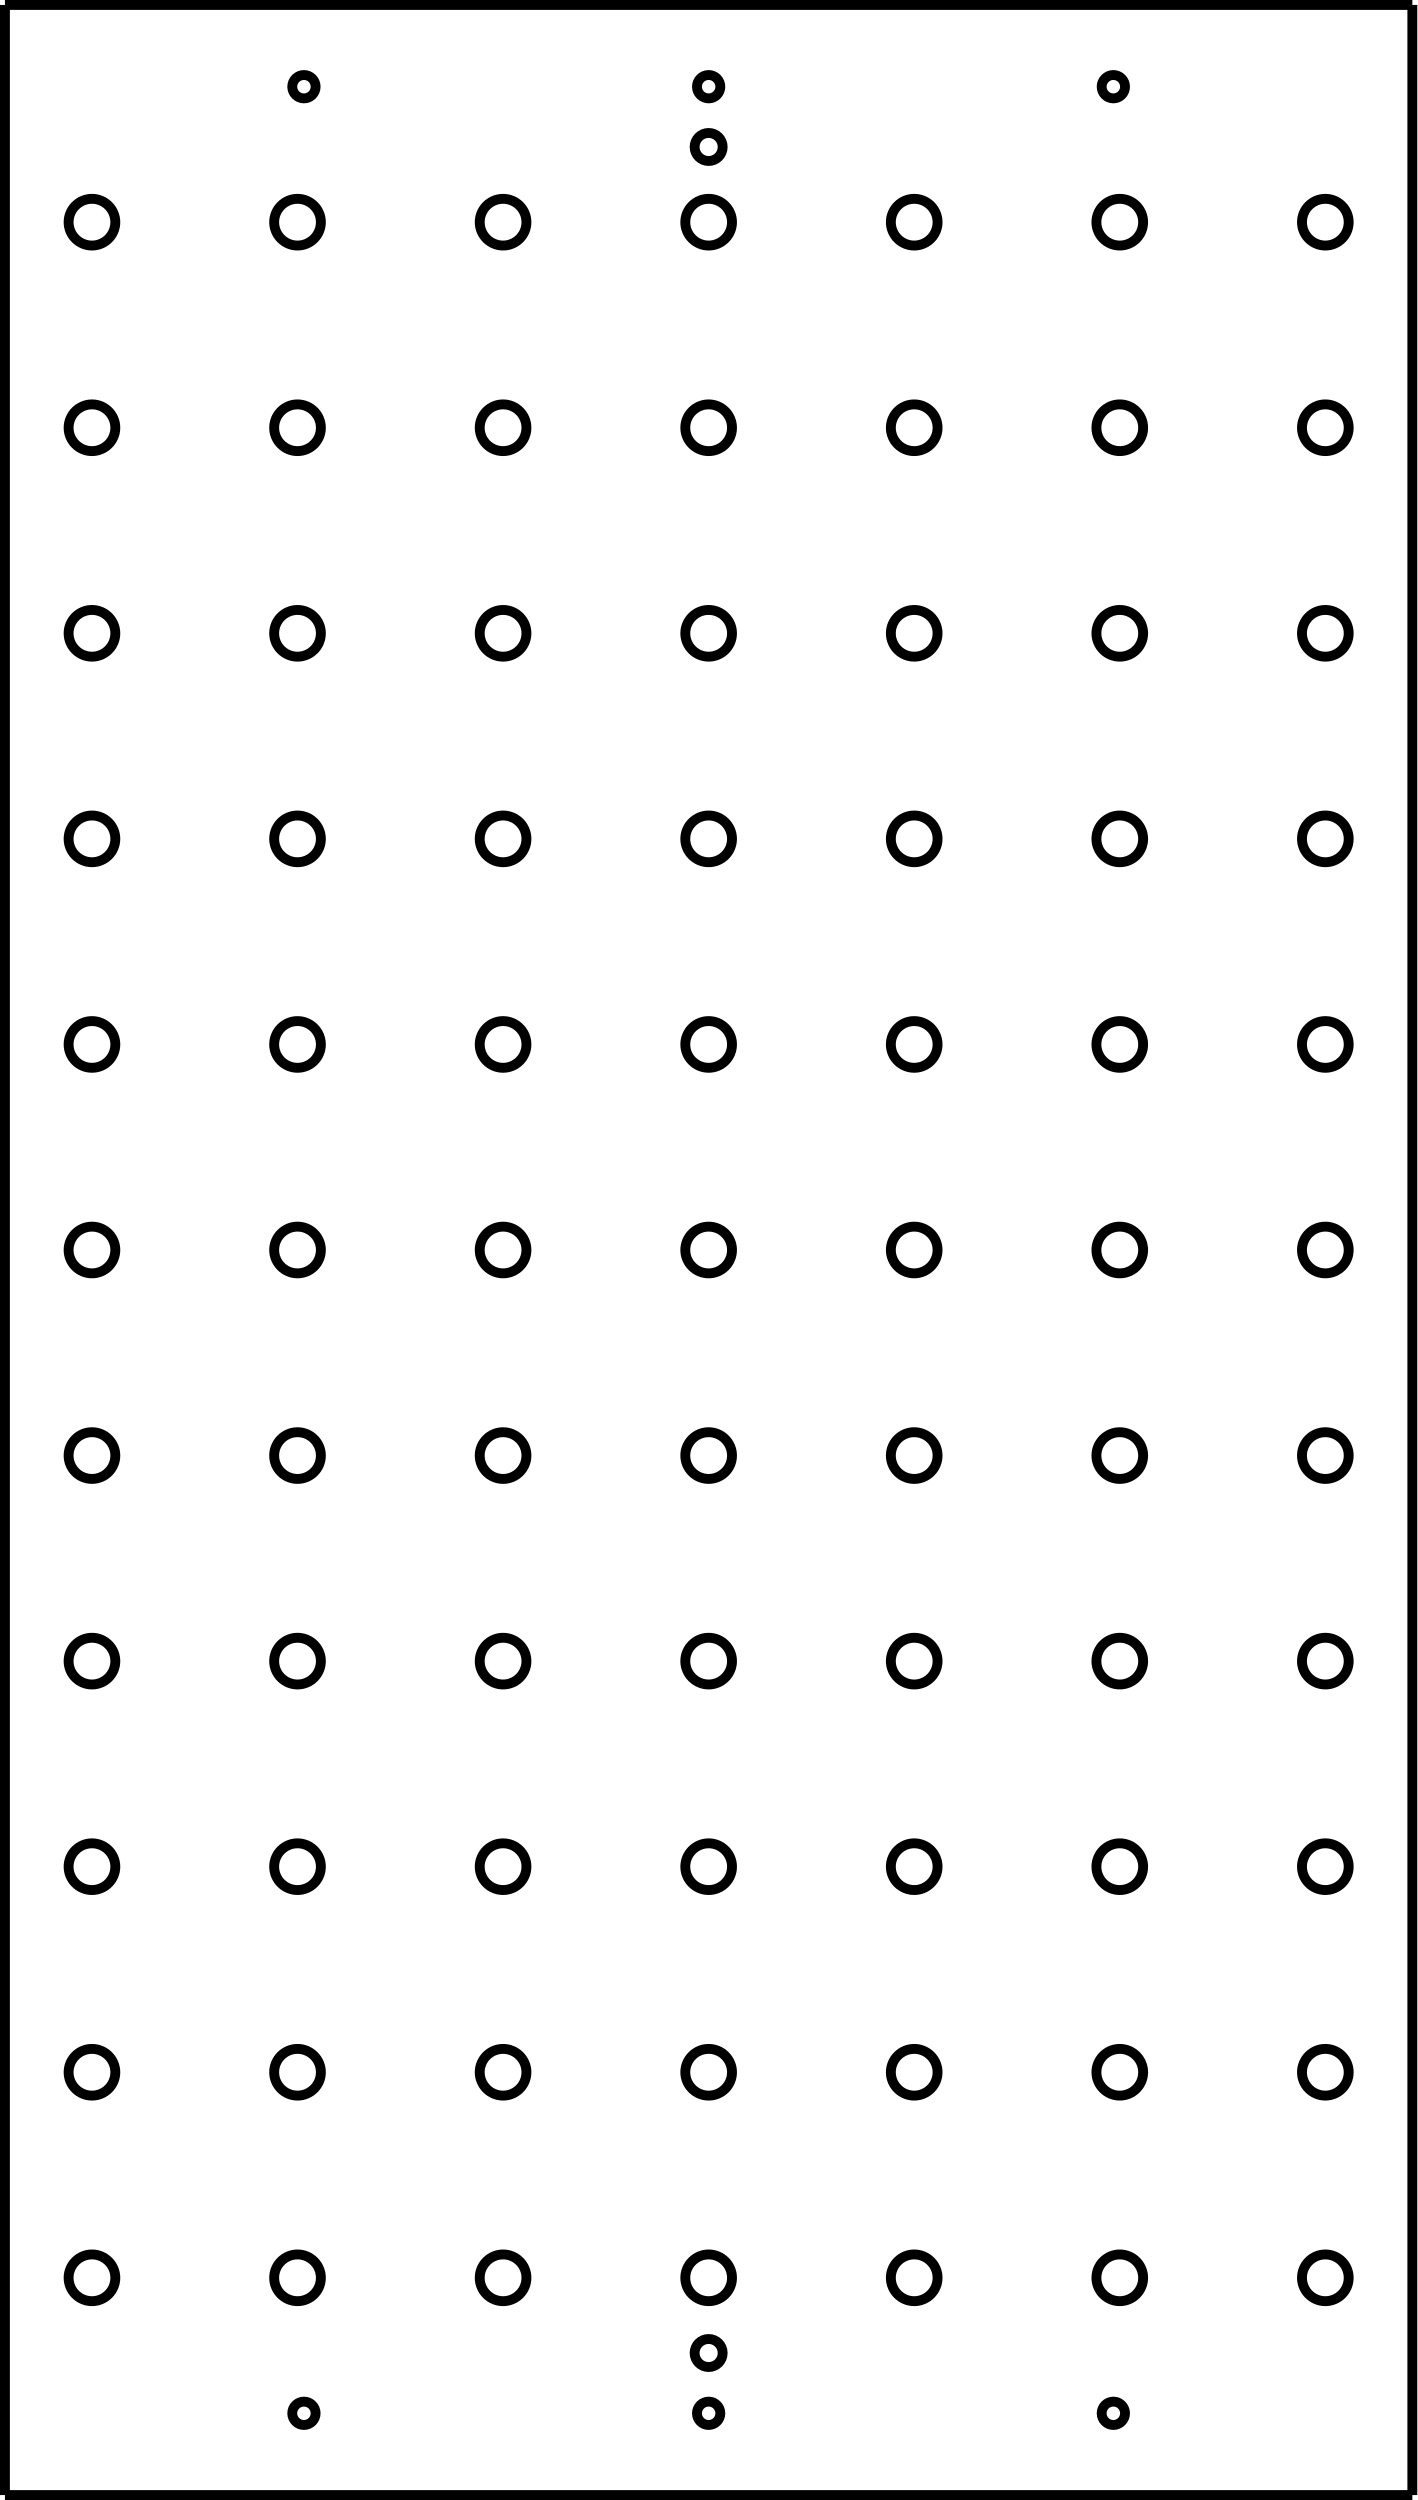
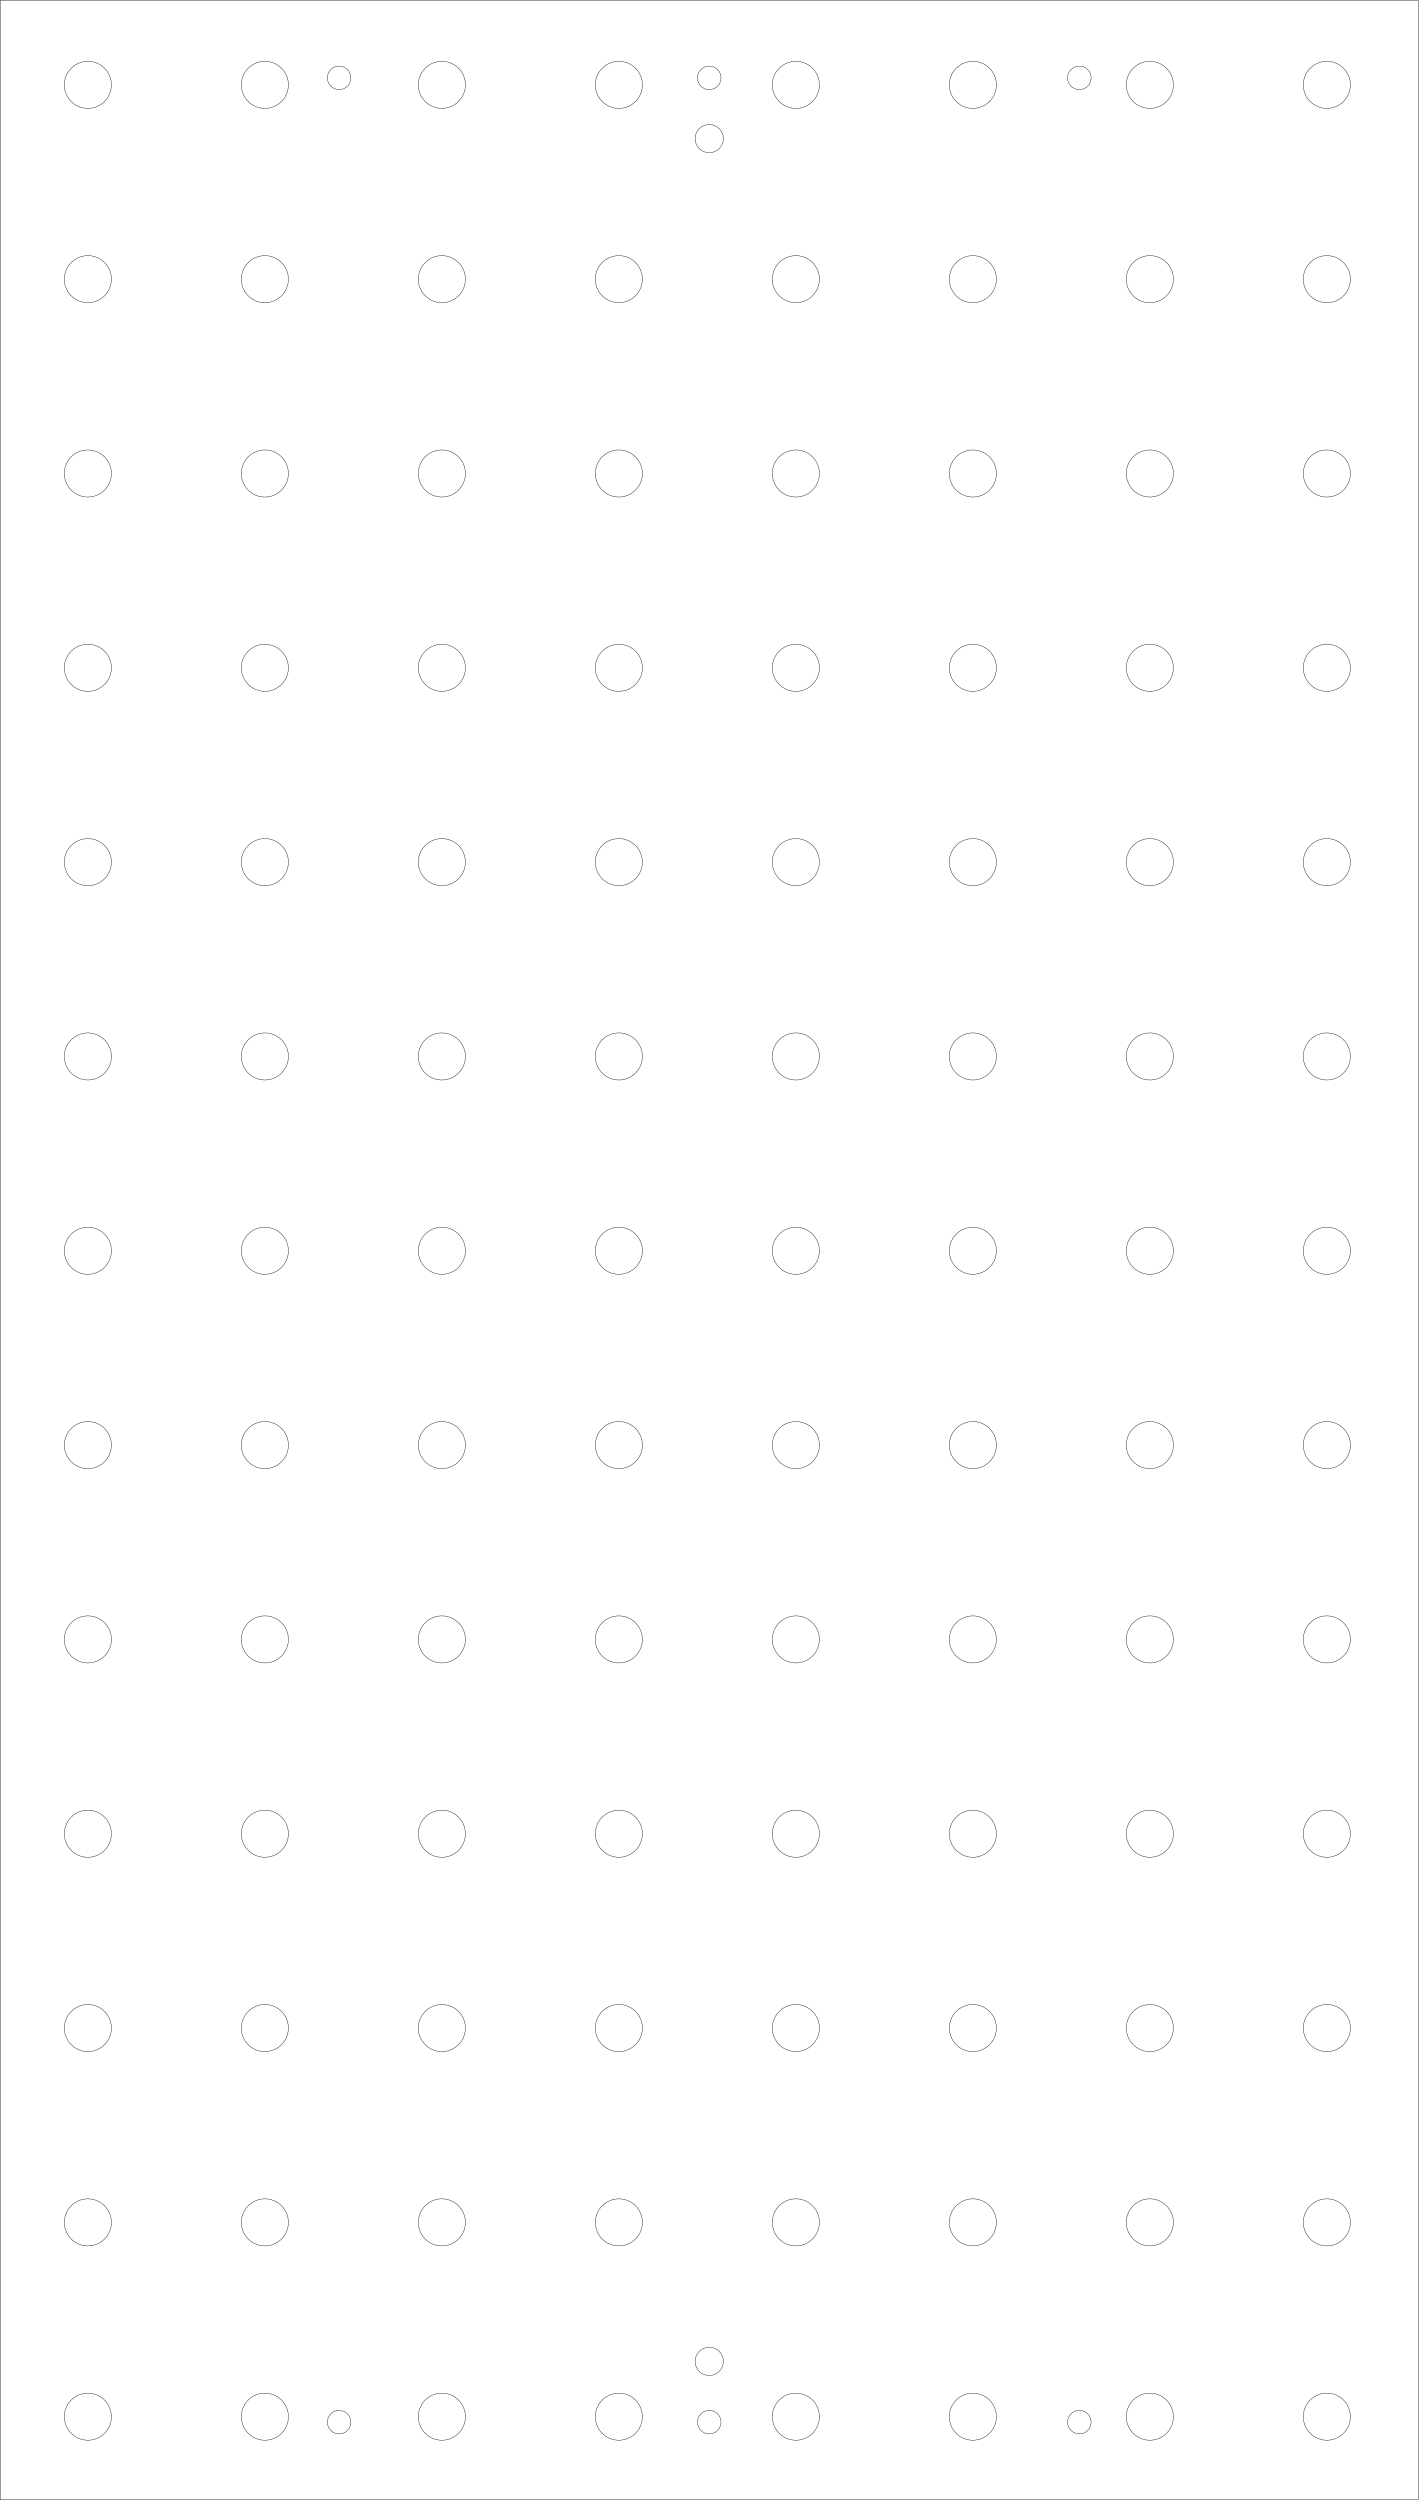
- <svg xmlns="http://www.w3.org/2000/svg" width="143.323" height="252.811" version="1.1" id="svg1203">
-   <defs id="defs951">
+ <svg xmlns="http://www.w3.org/2000/svg" width="95.673cm" height="168.619cm" version="1.1" id="svg1674">
+   <defs id="defs1368">
    <marker id="DistanceX" orient="auto" refX="0" refY="0" style="overflow:visible">
-       <path d="M 3,-3 -3,3 M 0,-5 V 5" style="stroke:#000000;stroke-width:0.5" id="path938" />
+       <path d="M 3,-3 -3,3 M 0,-5 V 5" style="stroke:#000000;stroke-width:0.5" id="path1356" />
    </marker>
    <pattern height="8" id="Hatch" patternUnits="userSpaceOnUse" width="8" x="0" y="0">
-       <path d="M8 4 l-4,4" linecap="square" stroke="#000000" stroke-width="0.25" id="path941" />
-       <path d="M6 2 l-4,4" linecap="square" stroke="#000000" stroke-width="0.25" id="path943" />
-       <path d="M4 0 l-4,4" linecap="square" stroke="#000000" stroke-width="0.25" id="path945" />
+       <path d="M8 4 l-4,4" linecap="square" stroke="#000000" stroke-width="0.25" id="path1359" />
+       <path d="M6 2 l-4,4" linecap="square" stroke="#000000" stroke-width="0.25" id="path1361" />
+       <path d="M4 0 l-4,4" linecap="square" stroke="#000000" stroke-width="0.25" id="path1363" />
    </pattern>
-     <symbol id="*Model_Space" />
-     <symbol id="*Paper_Space" />
-     <symbol id="*Paper_Space0" />
+     <symbol id="*MODEL_SPACE" />
+     <symbol id="*PAPER_SPACE" />
  </defs>
-   <g id="g953" transform="translate(142.8228,-870.2087)" />
-   <g id="g955" transform="translate(142.8228,-870.2087)" />
-   <g id="g957" transform="translate(142.8228,-870.2087)" />
-   <g id="g959" transform="translate(142.8228,-870.2087)" />
-   <g id="g961" transform="translate(142.8228,-870.2087)" />
-   <g id="g963" transform="translate(142.8228,-870.2087)" />
-   <g id="g965" transform="translate(142.8228,-870.2087)" />
-   <g id="g967" transform="translate(142.8228,-870.2087)" />
-   <g id="g969" transform="translate(142.8228,-870.2087)" />
-   <g id="g971" transform="translate(142.8228,-870.2087)" />
-   <g id="g973" transform="translate(142.8228,-870.2087)" />
-   <g id="g975" transform="translate(142.8228,-870.2087)" />
-   <g id="g977" transform="translate(142.8228,-870.2087)" />
-   <g id="g979" transform="translate(142.8228,-870.2087)" />
-   <g id="g981" transform="translate(142.8228,-870.2087)" />
-   <g id="g983" transform="translate(142.8228,-870.2087)" />
-   <g id="g985" transform="translate(142.8228,-870.2087)" />
-   <g id="g987" transform="translate(142.8228,-870.2087)" />
-   <g id="g989" transform="translate(142.8228,-870.2087)" />
-   <g id="g991" transform="translate(142.8228,-870.2087)" />
-   <g id="g993" transform="translate(142.8228,-870.2087)" />
-   <g id="g995" transform="translate(142.8228,-870.2087)" />
-   <g id="g997" transform="translate(142.8228,-870.2087)" />
-   <g id="g999" transform="translate(142.8228,-870.2087)" />
-   <g id="g1001" transform="translate(142.8228,-870.2087)" />
-   <g id="g1003" transform="translate(142.8228,-870.2087)" />
-   <g id="g1005" transform="translate(142.8228,-870.2087)" />
-   <g id="g1185" transform="translate(142.8228,-870.2087)">
-     <path d="m -110.374,892.677 a 2.362,2.362 0 1 0 -4.724,0 2.362,2.362 0 1 0 4.724,0 z" style="fill:none;stroke:#000000" id="path1007" />
-     <path d="m -89.587,1100.551 a 2.362,2.362 0 1 0 -4.724,0 2.362,2.362 0 1 0 4.724,0 z" style="fill:none;stroke:#000000" id="path1009" />
-     <path d="m -89.587,1079.764 a 2.362,2.362 0 1 0 -4.724,0 2.362,2.362 0 1 0 4.724,0 z" style="fill:none;stroke:#000000" id="path1011" />
-     <path d="m -89.587,1058.976 a 2.362,2.362 0 1 0 -4.724,0 2.362,2.362 0 1 0 4.724,0 z" style="fill:none;stroke:#000000" id="path1013" />
-     <path d="m -110.374,913.465 a 2.362,2.362 0 1 0 -4.724,0 2.362,2.362 0 1 0 4.724,0 z" style="fill:none;stroke:#000000" id="path1015" />
-     <path d="m -110.374,934.252 a 2.362,2.362 0 1 0 -4.724,0 2.362,2.362 0 1 0 4.724,0 z" style="fill:none;stroke:#000000" id="path1017" />
-     <path d="m -110.374,955.039 a 2.362,2.362 0 1 0 -4.724,0 2.362,2.362 0 1 0 4.724,0 z" style="fill:none;stroke:#000000" id="path1019" />
-     <path d="m -110.374,975.827 a 2.362,2.362 0 1 0 -4.724,0 2.362,2.362 0 1 0 4.724,0 z" style="fill:none;stroke:#000000" id="path1021" />
-     <path d="m -89.587,1038.189 a 2.362,2.362 0 1 0 -4.724,0 2.362,2.362 0 1 0 4.724,0 z" style="fill:none;stroke:#000000" id="path1023" />
-     <path d="m -89.587,1017.402 a 2.362,2.362 0 1 0 -4.724,0 2.362,2.362 0 1 0 4.724,0 z" style="fill:none;stroke:#000000" id="path1025" />
-     <path d="m -89.587,996.614 a 2.362,2.362 0 1 0 -4.724,0 2.362,2.362 0 1 0 4.724,0 z" style="fill:none;stroke:#000000" id="path1027" />
-     <path d="m -89.587,975.827 a 2.362,2.362 0 1 0 -4.724,0 2.362,2.362 0 1 0 4.724,0 z" style="fill:none;stroke:#000000" id="path1029" />
-     <path d="m -89.587,955.039 a 2.362,2.362 0 1 0 -4.724,0 2.362,2.362 0 1 0 4.724,0 z" style="fill:none;stroke:#000000" id="path1031" />
-     <path d="m -89.587,934.252 a 2.362,2.362 0 1 0 -4.724,0 2.362,2.362 0 1 0 4.724,0 z" style="fill:none;stroke:#000000" id="path1033" />
-     <path d="m -89.587,913.465 a 2.362,2.362 0 1 0 -4.724,0 2.362,2.362 0 1 0 4.724,0 z" style="fill:none;stroke:#000000" id="path1035" />
-     <path d="m -89.587,892.677 a 2.362,2.362 0 1 0 -4.724,0 2.362,2.362 0 1 0 4.724,0 z" style="fill:none;stroke:#000000" id="path1037" />
-     <path d="m -131.161,1079.764 a 2.362,2.362 0 1 0 -4.724,0 2.362,2.362 0 1 0 4.724,0 z" style="fill:none;stroke:#000000" id="path1039" />
-     <path d="m -131.161,1058.976 a 2.362,2.362 0 1 0 -4.724,0 2.362,2.362 0 1 0 4.724,0 z" style="fill:none;stroke:#000000" id="path1041" />
-     <path d="m -131.161,1038.189 a 2.362,2.362 0 1 0 -4.724,0 2.362,2.362 0 1 0 4.724,0 z" style="fill:none;stroke:#000000" id="path1043" />
-     <path d="m -131.161,1017.402 a 2.362,2.362 0 1 0 -4.724,0 2.362,2.362 0 1 0 4.724,0 z" style="fill:none;stroke:#000000" id="path1045" />
-     <path d="m -131.161,996.614 a 2.362,2.362 0 1 0 -4.724,0 2.362,2.362 0 1 0 4.724,0 z" style="fill:none;stroke:#000000" id="path1047" />
-     <path d="m -131.161,975.827 a 2.362,2.362 0 1 0 -4.724,0 2.362,2.362 0 1 0 4.724,0 z" style="fill:none;stroke:#000000" id="path1049" />
-     <path d="m -131.161,955.039 a 2.362,2.362 0 1 0 -4.724,0 2.362,2.362 0 1 0 4.724,0 z" style="fill:none;stroke:#000000" id="path1051" />
-     <path d="m -131.161,934.252 a 2.362,2.362 0 1 0 -4.724,0 2.362,2.362 0 1 0 4.724,0 z" style="fill:none;stroke:#000000" id="path1053" />
-     <path d="m -110.374,996.614 a 2.362,2.362 0 1 0 -4.724,0 2.362,2.362 0 1 0 4.724,0 z" style="fill:none;stroke:#000000" id="path1055" />
-     <path d="m -110.374,1017.402 a 2.362,2.362 0 1 0 -4.724,0 2.362,2.362 0 1 0 4.724,0 z" style="fill:none;stroke:#000000" id="path1057" />
-     <path d="m -110.374,1038.189 a 2.362,2.362 0 1 0 -4.724,0 2.362,2.362 0 1 0 4.724,0 z" style="fill:none;stroke:#000000" id="path1059" />
-     <path d="m -110.374,1058.976 a 2.362,2.362 0 1 0 -4.724,0 2.362,2.362 0 1 0 4.724,0 z" style="fill:none;stroke:#000000" id="path1061" />
-     <path d="m -110.374,1079.764 a 2.362,2.362 0 1 0 -4.724,0 2.362,2.362 0 1 0 4.724,0 z" style="fill:none;stroke:#000000" id="path1063" />
-     <path d="m -110.374,1100.551 a 2.362,2.362 0 1 0 -4.724,0 2.362,2.362 0 1 0 4.724,0 z" style="fill:none;stroke:#000000" id="path1065" />
-     <path d="m -131.161,892.677 a 2.362,2.362 0 1 0 -4.724,0 2.362,2.362 0 1 0 4.724,0 z" style="fill:none;stroke:#000000" id="path1067" />
-     <path d="m -131.161,913.465 a 2.362,2.362 0 1 0 -4.724,0 2.362,2.362 0 1 0 4.724,0 z" style="fill:none;stroke:#000000" id="path1069" />
-     <path d="m -27.224,1079.764 a 2.362,2.362 0 1 0 -4.724,0 2.362,2.362 0 1 0 4.724,0 z" style="fill:none;stroke:#000000" id="path1071" />
-     <path d="m -27.224,1100.551 a 2.362,2.362 0 1 0 -4.724,0 2.362,2.362 0 1 0 4.724,0 z" style="fill:none;stroke:#000000" id="path1073" />
-     <path d="m -48.012,892.677 a 2.362,2.362 0 1 0 -4.724,0 2.362,2.362 0 1 0 4.724,0 z" style="fill:none;stroke:#000000" id="path1075" />
-     <path d="m -48.012,913.465 a 2.362,2.362 0 1 0 -4.724,0 2.362,2.362 0 1 0 4.724,0 z" style="fill:none;stroke:#000000" id="path1077" />
-     <path d="m -48.012,934.252 a 2.362,2.362 0 1 0 -4.724,0 2.362,2.362 0 1 0 4.724,0 z" style="fill:none;stroke:#000000" id="path1079" />
-     <path d="m -48.012,955.039 a 2.362,2.362 0 1 0 -4.724,0 2.362,2.362 0 1 0 4.724,0 z" style="fill:none;stroke:#000000" id="path1081" />
-     <path d="m -48.012,975.827 a 2.362,2.362 0 1 0 -4.724,0 2.362,2.362 0 1 0 4.724,0 z" style="fill:none;stroke:#000000" id="path1083" />
-     <path d="m -48.012,996.614 a 2.362,2.362 0 1 0 -4.724,0 2.362,2.362 0 1 0 4.724,0 z" style="fill:none;stroke:#000000" id="path1085" />
-     <path d="m -27.224,1058.976 a 2.362,2.362 0 1 0 -4.724,0 2.362,2.362 0 1 0 4.724,0 z" style="fill:none;stroke:#000000" id="path1087" />
-     <path d="m -27.224,1038.189 a 2.362,2.362 0 1 0 -4.724,0 2.362,2.362 0 1 0 4.724,0 z" style="fill:none;stroke:#000000" id="path1089" />
-     <path d="m -27.224,1017.402 a 2.362,2.362 0 1 0 -4.724,0 2.362,2.362 0 1 0 4.724,0 z" style="fill:none;stroke:#000000" id="path1091" />
-     <path d="m -27.224,996.614 a 2.362,2.362 0 1 0 -4.724,0 2.362,2.362 0 1 0 4.724,0 z" style="fill:none;stroke:#000000" id="path1093" />
-     <path d="m -27.224,975.827 a 2.362,2.362 0 1 0 -4.724,0 2.362,2.362 0 1 0 4.724,0 z" style="fill:none;stroke:#000000" id="path1095" />
-     <path d="m -27.224,955.039 a 2.362,2.362 0 1 0 -4.724,0 2.362,2.362 0 1 0 4.724,0 z" style="fill:none;stroke:#000000" id="path1097" />
-     <path d="m -27.224,934.252 a 2.362,2.362 0 1 0 -4.724,0 2.362,2.362 0 1 0 4.724,0 z" style="fill:none;stroke:#000000" id="path1099" />
-     <path d="m -27.224,913.465 a 2.362,2.362 0 1 0 -4.724,0 2.362,2.362 0 1 0 4.724,0 z" style="fill:none;stroke:#000000" id="path1101" />
-     <path d="m -68.799,1100.551 a 2.362,2.362 0 1 0 -4.724,0 2.362,2.362 0 1 0 4.724,0 z" style="fill:none;stroke:#000000" id="path1103" />
-     <path d="m -68.799,1079.764 a 2.362,2.362 0 1 0 -4.724,0 2.362,2.362 0 1 0 4.724,0 z" style="fill:none;stroke:#000000" id="path1105" />
-     <path d="m -68.799,1058.976 a 2.362,2.362 0 1 0 -4.724,0 2.362,2.362 0 1 0 4.724,0 z" style="fill:none;stroke:#000000" id="path1107" />
-     <path d="m -68.799,1038.189 a 2.362,2.362 0 1 0 -4.724,0 2.362,2.362 0 1 0 4.724,0 z" style="fill:none;stroke:#000000" id="path1109" />
-     <path d="m -68.799,1017.402 a 2.362,2.362 0 1 0 -4.724,0 2.362,2.362 0 1 0 4.724,0 z" style="fill:none;stroke:#000000" id="path1111" />
-     <path d="m -68.799,996.614 a 2.362,2.362 0 1 0 -4.724,0 2.362,2.362 0 1 0 4.724,0 z" style="fill:none;stroke:#000000" id="path1113" />
-     <path d="m -68.799,975.827 a 2.362,2.362 0 1 0 -4.724,0 2.362,2.362 0 1 0 4.724,0 z" style="fill:none;stroke:#000000" id="path1115" />
-     <path d="m -68.799,955.039 a 2.362,2.362 0 1 0 -4.724,0 2.362,2.362 0 1 0 4.724,0 z" style="fill:none;stroke:#000000" id="path1117" />
-     <path d="m -48.012,1017.402 a 2.362,2.362 0 1 0 -4.724,0 2.362,2.362 0 1 0 4.724,0 z" style="fill:none;stroke:#000000" id="path1119" />
-     <path d="m -48.012,1038.189 a 2.362,2.362 0 1 0 -4.724,0 2.362,2.362 0 1 0 4.724,0 z" style="fill:none;stroke:#000000" id="path1121" />
-     <path d="m -48.012,1058.976 a 2.362,2.362 0 1 0 -4.724,0 2.362,2.362 0 1 0 4.724,0 z" style="fill:none;stroke:#000000" id="path1123" />
-     <path d="m -48.012,1079.764 a 2.362,2.362 0 1 0 -4.724,0 2.362,2.362 0 1 0 4.724,0 z" style="fill:none;stroke:#000000" id="path1125" />
-     <path d="m -68.799,934.252 a 2.362,2.362 0 1 0 -4.724,0 2.362,2.362 0 1 0 4.724,0 z" style="fill:none;stroke:#000000" id="path1127" />
-     <path d="m -68.799,913.465 a 2.362,2.362 0 1 0 -4.724,0 2.362,2.362 0 1 0 4.724,0 z" style="fill:none;stroke:#000000" id="path1129" />
-     <path d="m -68.799,892.677 a 2.362,2.362 0 1 0 -4.724,0 2.362,2.362 0 1 0 4.724,0 z" style="fill:none;stroke:#000000" id="path1131" />
-     <path d="m -48.012,1100.551 a 2.362,2.362 0 1 0 -4.724,0 2.362,2.362 0 1 0 4.724,0 z" style="fill:none;stroke:#000000" id="path1133" />
-     <path d="m -6.437,892.677 a 2.362,2.362 0 1 0 -4.724,0 2.362,2.362 0 1 0 4.724,0 z" style="fill:none;stroke:#000000" id="path1135" />
-     <path d="m -6.437,913.465 a 2.362,2.362 0 1 0 -4.724,0 2.362,2.362 0 1 0 4.724,0 z" style="fill:none;stroke:#000000" id="path1137" />
-     <path d="m -6.437,934.252 a 2.362,2.362 0 1 0 -4.724,0 2.362,2.362 0 1 0 4.724,0 z" style="fill:none;stroke:#000000" id="path1139" />
-     <path d="m -6.437,955.039 a 2.362,2.362 0 1 0 -4.724,0 2.362,2.362 0 1 0 4.724,0 z" style="fill:none;stroke:#000000" id="path1141" />
-     <path d="m -6.437,1058.976 a 2.362,2.362 0 1 0 -4.724,0 2.362,2.362 0 1 0 4.724,0 z" style="fill:none;stroke:#000000" id="path1143" />
-     <path d="m -6.437,1079.764 a 2.362,2.362 0 1 0 -4.724,0 2.362,2.362 0 1 0 4.724,0 z" style="fill:none;stroke:#000000" id="path1145" />
-     <path d="m -6.437,1100.551 a 2.362,2.362 0 1 0 -4.724,0 2.362,2.362 0 1 0 4.724,0 z" style="fill:none;stroke:#000000" id="path1147" />
-     <path d="m -27.224,892.677 a 2.362,2.362 0 1 0 -4.724,0 2.362,2.362 0 1 0 4.724,0 z" style="fill:none;stroke:#000000" id="path1149" />
-     <path d="m -6.437,1038.189 a 2.362,2.362 0 1 0 -4.724,0 2.362,2.362 0 1 0 4.724,0 z" style="fill:none;stroke:#000000" id="path1151" />
-     <path d="m -6.437,1017.402 a 2.362,2.362 0 1 0 -4.724,0 2.362,2.362 0 1 0 4.724,0 z" style="fill:none;stroke:#000000" id="path1153" />
-     <path d="m -6.437,996.614 a 2.362,2.362 0 1 0 -4.724,0 2.362,2.362 0 1 0 4.724,0 z" style="fill:none;stroke:#000000" id="path1155" />
-     <path d="m -6.437,975.827 a 2.362,2.362 0 1 0 -4.724,0 2.362,2.362 0 1 0 4.724,0 z" style="fill:none;stroke:#000000" id="path1157" />
-     <path d="m -131.161,1100.551 a 2.362,2.362 0 1 0 -4.724,0 2.362,2.362 0 1 0 4.724,0 z" style="fill:none;stroke:#000000" id="path1159" />
-     <path d="M 0,870.709 V 1122.52" style="fill:none;stroke:#000000" id="path1161" />
-     <path d="M -142.323,870.709 H 0" style="fill:none;stroke:#000000" id="path1163" />
-     <path d="M -142.323,870.709 V 1122.52" style="fill:none;stroke:#000000" id="path1165" />
-     <path d="M -142.323,1122.52 H 0" style="fill:none;stroke:#000000" id="path1167" />
-     <path d="m -69.744,885.072 a 1.417,1.417 0 1 0 -2.835,0 1.417,1.417 0 1 0 2.835,0 z" style="fill:none;stroke:#000000" id="path1169" />
-     <path d="m -69.744,1108.156 a 1.417,1.417 0 1 0 -2.835,0 1.417,1.417 0 1 0 2.835,0 z" style="fill:none;stroke:#000000" id="path1171" />
-     <path d="m -69.98,878.976 a 1.181,1.181 0 1 0 -2.362,0 1.181,1.181 0 1 0 2.362,0 z" style="fill:none;stroke:#000000" id="path1173" />
-     <path d="m -29.055,878.976 a 1.181,1.181 0 1 0 -2.362,0 1.181,1.181 0 1 0 2.362,0 z" style="fill:none;stroke:#000000" id="path1175" />
-     <path d="m -110.906,878.976 a 1.181,1.181 0 1 0 -2.362,0 1.181,1.181 0 1 0 2.362,0 z" style="fill:none;stroke:#000000" id="path1177" />
-     <path d="m -110.906,1114.252 a 1.181,1.181 0 1 0 -2.362,0 1.181,1.181 0 1 0 2.362,0 z" style="fill:none;stroke:#000000" id="path1179" />
-     <path d="m -69.98,1114.252 a 1.181,1.181 0 1 0 -2.362,0 1.181,1.181 0 1 0 2.362,0 z" style="fill:none;stroke:#000000" id="path1181" />
-     <path d="m -29.055,1114.252 a 1.181,1.181 0 1 0 -2.362,0 1.181,1.181 0 1 0 2.362,0 z" style="fill:none;stroke:#000000" id="path1183" />
+   <g id="g1370" transform="translate(3615.5,5261.98)" />
+   <g id="g1372" transform="translate(3615.5,5261.98)" />
+   <g id="g1374" transform="translate(3615.5,5261.98)" />
+   <g id="g1376" transform="translate(3615.5,5261.98)" />
+   <g id="g1378" transform="translate(3615.5,5261.98)" />
+   <g id="g1380" transform="translate(3615.5,5261.98)" />
+   <g id="g1382" transform="translate(3615.5,5261.98)" />
+   <g id="g1384" transform="translate(3615.5,5261.98)" />
+   <g id="g1386" transform="translate(3615.5,5261.98)" />
+   <g id="g1388" transform="translate(3615.5,5261.98)" />
+   <g id="g1390" transform="translate(3615.5,5261.98)" />
+   <g id="g1392" transform="translate(3615.5,5261.98)" />
+   <g id="g1394" transform="translate(3615.5,5261.98)" />
+   <g id="g1396" transform="translate(3615.5,5261.98)" />
+   <g id="g1398" transform="translate(3615.5,5261.98)" />
+   <g id="g1400" transform="translate(3615.5,5261.98)" />
+   <g id="g1402" transform="translate(3615.5,5261.98)" />
+   <g id="g1404" transform="translate(3615.5,5261.98)" />
+   <g id="g1406" transform="translate(3615.5,5261.98)" />
+   <g id="g1408" transform="translate(3615.5,5261.98)" />
+   <g id="g1410" transform="translate(3615.5,5261.98)" />
+   <g id="g1412" transform="translate(3615.5,5261.98)" />
+   <g id="g1414" transform="translate(3615.5,5261.98)" />
+   <g id="g1416" transform="translate(3615.5,5261.98)" />
+   <g id="g1418" transform="translate(3615.5,5261.98)" />
+   <g id="g1420" transform="translate(3615.5,5261.98)" />
+   <g id="g1422" transform="translate(3615.5,5261.98)" />
+   <g id="g1656" transform="translate(3615.5,5261.98)">
+     <path d="m -624.3,-587.409 a 60,60 0 1 0 -120,0 60,60 0 1 0 120,0 z" style="fill:none;stroke:#000000" id="path1424" />
+     <path d="m -624.3,-1082.769 a 60,60 0 1 0 -120,0 60,60 0 1 0 120,0 z" style="fill:none;stroke:#000000" id="path1426" />
+     <path d="m -624.3,-1578.129 a 60,60 0 1 0 -120,0 60,60 0 1 0 120,0 z" style="fill:none;stroke:#000000" id="path1428" />
+     <path d="m -624.3,-2073.489 a 60,60 0 1 0 -120,0 60,60 0 1 0 120,0 z" style="fill:none;stroke:#000000" id="path1430" />
+     <path d="m -624.3,-2568.849 a 60,60 0 1 0 -120,0 60,60 0 1 0 120,0 z" style="fill:none;stroke:#000000" id="path1432" />
+     <path d="m -624.3,-3064.209 a 60,60 0 1 0 -120,0 60,60 0 1 0 120,0 z" style="fill:none;stroke:#000000" id="path1434" />
+     <path d="m -624.3,-3559.569 a 60,60 0 1 0 -120,0 60,60 0 1 0 120,0 z" style="fill:none;stroke:#000000" id="path1436" />
+     <path d="m -624.3,-4054.929 a 60,60 0 1 0 -120,0 60,60 0 1 0 120,0 z" style="fill:none;stroke:#000000" id="path1438" />
+     <path d="m -173.1,-1578.129 a 60,60 0 1 0 -120,0 60,60 0 1 0 120,0 z" style="fill:none;stroke:#000000" id="path1440" />
+     <path d="m -173.1,-1082.769 a 60,60 0 1 0 -120,0 60,60 0 1 0 120,0 z" style="fill:none;stroke:#000000" id="path1442" />
+     <path d="m -173.1,-587.409 a 60,60 0 1 0 -120,0 60,60 0 1 0 120,0 z" style="fill:none;stroke:#000000" id="path1444" />
+     <path d="m -173.1,-92.049 a 60,60 0 1 0 -120,0 60,60 0 1 0 120,0 z" style="fill:none;stroke:#000000" id="path1446" />
+     <path d="m -173.1,403.311 a 60,60 0 1 0 -120,0 60,60 0 1 0 120,0 z" style="fill:none;stroke:#000000" id="path1448" />
+     <path d="m -173.1,898.671 a 60,60 0 1 0 -120,0 60,60 0 1 0 120,0 z" style="fill:none;stroke:#000000" id="path1450" />
+     <path d="m -624.3,-5045.649 a 60,60 0 1 0 -120,0 60,60 0 1 0 120,0 z" style="fill:none;stroke:#000000" id="path1452" />
+     <path d="m -624.3,-4550.289 a 60,60 0 1 0 -120,0 60,60 0 1 0 120,0 z" style="fill:none;stroke:#000000" id="path1454" />
+     <path d="m -1075.5,898.671 a 60,60 0 1 0 -120,0 60,60 0 1 0 120,0 z" style="fill:none;stroke:#000000" id="path1456" />
+     <path d="m -1075.5,403.311 a 60,60 0 1 0 -120,0 60,60 0 1 0 120,0 z" style="fill:none;stroke:#000000" id="path1458" />
+     <path d="m -1075.5,-92.049 a 60,60 0 1 0 -120,0 60,60 0 1 0 120,0 z" style="fill:none;stroke:#000000" id="path1460" />
+     <path d="m -1075.5,-587.409 a 60,60 0 1 0 -120,0 60,60 0 1 0 120,0 z" style="fill:none;stroke:#000000" id="path1462" />
+     <path d="m -1075.5,-1082.769 a 60,60 0 1 0 -120,0 60,60 0 1 0 120,0 z" style="fill:none;stroke:#000000" id="path1464" />
+     <path d="m -1075.5,-1578.129 a 60,60 0 1 0 -120,0 60,60 0 1 0 120,0 z" style="fill:none;stroke:#000000" id="path1466" />
+     <path d="m -1075.5,-2073.489 a 60,60 0 1 0 -120,0 60,60 0 1 0 120,0 z" style="fill:none;stroke:#000000" id="path1468" />
+     <path d="m -1075.5,-2568.849 a 60,60 0 1 0 -120,0 60,60 0 1 0 120,0 z" style="fill:none;stroke:#000000" id="path1470" />
+     <path d="m -1075.5,-5045.649 a 60,60 0 1 0 -120,0 60,60 0 1 0 120,0 z" style="fill:none;stroke:#000000" id="path1472" />
+     <path d="m -624.3,898.671 a 60,60 0 1 0 -120,0 60,60 0 1 0 120,0 z" style="fill:none;stroke:#000000" id="path1474" />
+     <path d="m -624.3,403.311 a 60,60 0 1 0 -120,0 60,60 0 1 0 120,0 z" style="fill:none;stroke:#000000" id="path1476" />
+     <path d="m -624.3,-92.049 a 60,60 0 1 0 -120,0 60,60 0 1 0 120,0 z" style="fill:none;stroke:#000000" id="path1478" />
+     <path d="m -1075.5,-4550.289 a 60,60 0 1 0 -120,0 60,60 0 1 0 120,0 z" style="fill:none;stroke:#000000" id="path1480" />
+     <path d="m -1075.5,-4054.929 a 60,60 0 1 0 -120,0 60,60 0 1 0 120,0 z" style="fill:none;stroke:#000000" id="path1482" />
+     <path d="m -1075.5,-3559.569 a 60,60 0 1 0 -120,0 60,60 0 1 0 120,0 z" style="fill:none;stroke:#000000" id="path1484" />
+     <path d="m -1075.5,-3064.209 a 60,60 0 1 0 -120,0 60,60 0 1 0 120,0 z" style="fill:none;stroke:#000000" id="path1486" />
+     <path d="m -173.1,-2073.489 a 60,60 0 1 0 -120,0 60,60 0 1 0 120,0 z" style="fill:none;stroke:#000000" id="path1488" />
+     <path d="m -173.1,-2568.849 a 60,60 0 1 0 -120,0 60,60 0 1 0 120,0 z" style="fill:none;stroke:#000000" id="path1490" />
+     <path d="m -173.1,-3064.209 a 60,60 0 1 0 -120,0 60,60 0 1 0 120,0 z" style="fill:none;stroke:#000000" id="path1492" />
+     <path d="m -173.1,-3559.569 a 60,60 0 1 0 -120,0 60,60 0 1 0 120,0 z" style="fill:none;stroke:#000000" id="path1494" />
+     <path d="m -173.1,-4054.929 a 60,60 0 1 0 -120,0 60,60 0 1 0 120,0 z" style="fill:none;stroke:#000000" id="path1496" />
+     <path d="m -173.1,-4550.289 a 60,60 0 1 0 -120,0 60,60 0 1 0 120,0 z" style="fill:none;stroke:#000000" id="path1498" />
+     <path d="m -173.1,-5045.649 a 60,60 0 1 0 -120,0 60,60 0 1 0 120,0 z" style="fill:none;stroke:#000000" id="path1500" />
+     <path d="m -2880.3,-1082.769 a 60,60 0 1 0 -120,0 60,60 0 1 0 120,0 z" style="fill:none;stroke:#000000" id="path1502" />
+     <path d="m -2880.3,-1578.129 a 60,60 0 1 0 -120,0 60,60 0 1 0 120,0 z" style="fill:none;stroke:#000000" id="path1504" />
+     <path d="m -2880.3,-2073.489 a 60,60 0 1 0 -120,0 60,60 0 1 0 120,0 z" style="fill:none;stroke:#000000" id="path1506" />
+     <path d="m -2880.3,-2568.849 a 60,60 0 1 0 -120,0 60,60 0 1 0 120,0 z" style="fill:none;stroke:#000000" id="path1508" />
+     <path d="m -2880.3,-3064.209 a 60,60 0 1 0 -120,0 60,60 0 1 0 120,0 z" style="fill:none;stroke:#000000" id="path1510" />
+     <path d="m -2880.3,-3559.569 a 60,60 0 1 0 -120,0 60,60 0 1 0 120,0 z" style="fill:none;stroke:#000000" id="path1512" />
+     <path d="m -2880.3,-4054.929 a 60,60 0 1 0 -120,0 60,60 0 1 0 120,0 z" style="fill:none;stroke:#000000" id="path1514" />
+     <path d="m -2880.3,-4550.289 a 60,60 0 1 0 -120,0 60,60 0 1 0 120,0 z" style="fill:none;stroke:#000000" id="path1516" />
+     <path d="m -2429.1,-2073.489 a 60,60 0 1 0 -120,0 60,60 0 1 0 120,0 z" style="fill:none;stroke:#000000" id="path1518" />
+     <path d="m -2429.1,-1578.129 a 60,60 0 1 0 -120,0 60,60 0 1 0 120,0 z" style="fill:none;stroke:#000000" id="path1520" />
+     <path d="m -2429.1,-1082.769 a 60,60 0 1 0 -120,0 60,60 0 1 0 120,0 z" style="fill:none;stroke:#000000" id="path1522" />
+     <path d="m -2429.1,-587.409 a 60,60 0 1 0 -120,0 60,60 0 1 0 120,0 z" style="fill:none;stroke:#000000" id="path1524" />
+     <path d="m -2880.3,-5045.649 a 60,60 0 1 0 -120,0 60,60 0 1 0 120,0 z" style="fill:none;stroke:#000000" id="path1526" />
+     <path d="m -2429.1,898.671 a 60,60 0 1 0 -120,0 60,60 0 1 0 120,0 z" style="fill:none;stroke:#000000" id="path1528" />
+     <path d="m -2429.1,403.311 a 60,60 0 1 0 -120,0 60,60 0 1 0 120,0 z" style="fill:none;stroke:#000000" id="path1530" />
+     <path d="m -2429.1,-92.049 a 60,60 0 1 0 -120,0 60,60 0 1 0 120,0 z" style="fill:none;stroke:#000000" id="path1532" />
+     <path d="m -3331.5,403.311 a 60,60 0 1 0 -120,0 60,60 0 1 0 120,0 z" style="fill:none;stroke:#000000" id="path1534" />
+     <path d="m -3331.5,-92.049 a 60,60 0 1 0 -120,0 60,60 0 1 0 120,0 z" style="fill:none;stroke:#000000" id="path1536" />
+     <path d="m -3331.5,-587.409 a 60,60 0 1 0 -120,0 60,60 0 1 0 120,0 z" style="fill:none;stroke:#000000" id="path1538" />
+     <path d="m -3331.5,-1082.769 a 60,60 0 1 0 -120,0 60,60 0 1 0 120,0 z" style="fill:none;stroke:#000000" id="path1540" />
+     <path d="m -3331.5,-1578.129 a 60,60 0 1 0 -120,0 60,60 0 1 0 120,0 z" style="fill:none;stroke:#000000" id="path1542" />
+     <path d="m -3331.5,-2073.489 a 60,60 0 1 0 -120,0 60,60 0 1 0 120,0 z" style="fill:none;stroke:#000000" id="path1544" />
+     <path d="m -3331.5,-2568.849 a 60,60 0 1 0 -120,0 60,60 0 1 0 120,0 z" style="fill:none;stroke:#000000" id="path1546" />
+     <path d="m -3331.5,-3064.209 a 60,60 0 1 0 -120,0 60,60 0 1 0 120,0 z" style="fill:none;stroke:#000000" id="path1548" />
+     <path d="m -3331.5,-3559.569 a 60,60 0 1 0 -120,0 60,60 0 1 0 120,0 z" style="fill:none;stroke:#000000" id="path1550" />
+     <path d="m -3331.5,-4054.929 a 60,60 0 1 0 -120,0 60,60 0 1 0 120,0 z" style="fill:none;stroke:#000000" id="path1552" />
+     <path d="m -3331.5,-4550.289 a 60,60 0 1 0 -120,0 60,60 0 1 0 120,0 z" style="fill:none;stroke:#000000" id="path1554" />
+     <path d="m -3331.5,-5045.649 a 60,60 0 1 0 -120,0 60,60 0 1 0 120,0 z" style="fill:none;stroke:#000000" id="path1556" />
+     <path d="m -2880.3,898.671 a 60,60 0 1 0 -120,0 60,60 0 1 0 120,0 z" style="fill:none;stroke:#000000" id="path1558" />
+     <path d="m -2880.3,403.311 a 60,60 0 1 0 -120,0 60,60 0 1 0 120,0 z" style="fill:none;stroke:#000000" id="path1560" />
+     <path d="m -2880.3,-92.049 a 60,60 0 1 0 -120,0 60,60 0 1 0 120,0 z" style="fill:none;stroke:#000000" id="path1562" />
+     <path d="m -2880.3,-587.409 a 60,60 0 1 0 -120,0 60,60 0 1 0 120,0 z" style="fill:none;stroke:#000000" id="path1564" />
+     <path d="m -1526.7,-1082.769 a 60,60 0 1 0 -120,0 60,60 0 1 0 120,0 z" style="fill:none;stroke:#000000" id="path1566" />
+     <path d="m -1526.7,-587.409 a 60,60 0 1 0 -120,0 60,60 0 1 0 120,0 z" style="fill:none;stroke:#000000" id="path1568" />
+     <path d="m -1526.7,-92.049 a 60,60 0 1 0 -120,0 60,60 0 1 0 120,0 z" style="fill:none;stroke:#000000" id="path1570" />
+     <path d="m -1526.7,403.311 a 60,60 0 1 0 -120,0 60,60 0 1 0 120,0 z" style="fill:none;stroke:#000000" id="path1572" />
+     <path d="m -1977.9,-4054.929 a 60,60 0 1 0 -120,0 60,60 0 1 0 120,0 z" style="fill:none;stroke:#000000" id="path1574" />
+     <path d="m -1977.9,-4550.289 a 60,60 0 1 0 -120,0 60,60 0 1 0 120,0 z" style="fill:none;stroke:#000000" id="path1576" />
+     <path d="m -1977.9,-5045.649 a 60,60 0 1 0 -120,0 60,60 0 1 0 120,0 z" style="fill:none;stroke:#000000" id="path1578" />
+     <path d="m -1526.7,898.671 a 60,60 0 1 0 -120,0 60,60 0 1 0 120,0 z" style="fill:none;stroke:#000000" id="path1580" />
+     <path d="m -1526.7,-1578.129 a 60,60 0 1 0 -120,0 60,60 0 1 0 120,0 z" style="fill:none;stroke:#000000" id="path1582" />
+     <path d="m -1526.7,-2073.489 a 60,60 0 1 0 -120,0 60,60 0 1 0 120,0 z" style="fill:none;stroke:#000000" id="path1584" />
+     <path d="m -1526.7,-2568.849 a 60,60 0 1 0 -120,0 60,60 0 1 0 120,0 z" style="fill:none;stroke:#000000" id="path1586" />
+     <path d="m -1526.7,-3064.209 a 60,60 0 1 0 -120,0 60,60 0 1 0 120,0 z" style="fill:none;stroke:#000000" id="path1588" />
+     <path d="m -1526.7,-3559.569 a 60,60 0 1 0 -120,0 60,60 0 1 0 120,0 z" style="fill:none;stroke:#000000" id="path1590" />
+     <path d="m -1526.7,-4054.929 a 60,60 0 1 0 -120,0 60,60 0 1 0 120,0 z" style="fill:none;stroke:#000000" id="path1592" />
+     <path d="m -1526.7,-4550.289 a 60,60 0 1 0 -120,0 60,60 0 1 0 120,0 z" style="fill:none;stroke:#000000" id="path1594" />
+     <path d="m -1526.7,-5045.649 a 60,60 0 1 0 -120,0 60,60 0 1 0 120,0 z" style="fill:none;stroke:#000000" id="path1596" />
+     <path d="m -1977.9,403.311 a 60,60 0 1 0 -120,0 60,60 0 1 0 120,0 z" style="fill:none;stroke:#000000" id="path1598" />
+     <path d="m -1977.9,898.671 a 60,60 0 1 0 -120,0 60,60 0 1 0 120,0 z" style="fill:none;stroke:#000000" id="path1600" />
+     <path d="m -2429.1,-5045.649 a 60,60 0 1 0 -120,0 60,60 0 1 0 120,0 z" style="fill:none;stroke:#000000" id="path1602" />
+     <path d="m -2429.1,-4550.289 a 60,60 0 1 0 -120,0 60,60 0 1 0 120,0 z" style="fill:none;stroke:#000000" id="path1604" />
+     <path d="m -2429.1,-4054.929 a 60,60 0 1 0 -120,0 60,60 0 1 0 120,0 z" style="fill:none;stroke:#000000" id="path1606" />
+     <path d="m -2429.1,-3559.569 a 60,60 0 1 0 -120,0 60,60 0 1 0 120,0 z" style="fill:none;stroke:#000000" id="path1608" />
+     <path d="m -2429.1,-3064.209 a 60,60 0 1 0 -120,0 60,60 0 1 0 120,0 z" style="fill:none;stroke:#000000" id="path1610" />
+     <path d="m -2429.1,-2568.849 a 60,60 0 1 0 -120,0 60,60 0 1 0 120,0 z" style="fill:none;stroke:#000000" id="path1612" />
+     <path d="m -1977.9,-92.049 a 60,60 0 1 0 -120,0 60,60 0 1 0 120,0 z" style="fill:none;stroke:#000000" id="path1614" />
+     <path d="m -1977.9,-587.409 a 60,60 0 1 0 -120,0 60,60 0 1 0 120,0 z" style="fill:none;stroke:#000000" id="path1616" />
+     <path d="m -1977.9,-1082.769 a 60,60 0 1 0 -120,0 60,60 0 1 0 120,0 z" style="fill:none;stroke:#000000" id="path1618" />
+     <path d="m -1977.9,-1578.129 a 60,60 0 1 0 -120,0 60,60 0 1 0 120,0 z" style="fill:none;stroke:#000000" id="path1620" />
+     <path d="m -1977.9,-2073.489 a 60,60 0 1 0 -120,0 60,60 0 1 0 120,0 z" style="fill:none;stroke:#000000" id="path1622" />
+     <path d="m -1977.9,-2568.849 a 60,60 0 1 0 -120,0 60,60 0 1 0 120,0 z" style="fill:none;stroke:#000000" id="path1624" />
+     <path d="m -1977.9,-3064.209 a 60,60 0 1 0 -120,0 60,60 0 1 0 120,0 z" style="fill:none;stroke:#000000" id="path1626" />
+     <path d="m -1977.9,-3559.569 a 60,60 0 1 0 -120,0 60,60 0 1 0 120,0 z" style="fill:none;stroke:#000000" id="path1628" />
+     <path d="m -3331.5,898.671 a 60,60 0 1 0 -120,0 60,60 0 1 0 120,0 z" style="fill:none;stroke:#000000" id="path1630" />
+     <path d="M -3615,-5261.48 H 0" style="fill:none;stroke:#000000" id="path1632" />
+     <path d="m -3615,-5261.48 v 6372" style="fill:none;stroke:#000000" id="path1634" />
+     <path d="M -3615,1110.52 H 0" style="fill:none;stroke:#000000" id="path1636" />
+     <path d="m 0,-5261.48 v 6372" style="fill:none;stroke:#000000" id="path1638" />
+     <path d="m -1771.5,-4908.653 a 36,36 0 1 0 -72,0 36,36 0 1 0 72,0 z" style="fill:none;stroke:#000000" id="path1640" />
+     <path d="m -1771.5,757.692 a 36,36 0 1 0 -72,0 36,36 0 1 0 72,0 z" style="fill:none;stroke:#000000" id="path1642" />
+     <path d="m -1777.5,-5063.48 a 30,30 0 1 0 -60,0 30,30 0 1 0 60,0 z" style="fill:none;stroke:#000000" id="path1644" />
+     <path d="m -834,-5063.48 a 30,30 0 1 0 -60,0 30,30 0 1 0 60,0 z" style="fill:none;stroke:#000000" id="path1646" />
+     <path d="m -2721,-5063.48 a 30,30 0 1 0 -60,0 30,30 0 1 0 60,0 z" style="fill:none;stroke:#000000" id="path1648" />
+     <path d="m -2721,912.52 a 30,30 0 1 0 -60,0 30,30 0 1 0 60,0 z" style="fill:none;stroke:#000000" id="path1650" />
+     <path d="m -1777.5,912.52 a 30,30 0 1 0 -60,0 30,30 0 1 0 60,0 z" style="fill:none;stroke:#000000" id="path1652" />
+     <path d="m -834,912.52 a 30,30 0 1 0 -60,0 30,30 0 1 0 60,0 z" style="fill:none;stroke:#000000" id="path1654" />
  </g>
-   <g id="g1187" transform="translate(142.8228,-870.2087)" />
-   <g id="g1189" transform="translate(142.8228,-870.2087)" />
-   <g id="g1191" transform="translate(142.8228,-870.2087)" />
-   <g id="g1193" transform="translate(142.8228,-870.2087)" />
-   <g id="g1195" transform="translate(142.8228,-870.2087)" />
-   <g id="g1197" transform="translate(142.8228,-870.2087)" />
-   <g id="g1199" transform="translate(142.8228,-870.2087)" />
-   <g id="g1201" transform="translate(142.8228,-870.2087)" />
+   <g id="g1658" transform="translate(3615.5,5261.98)" />
+   <g id="g1660" transform="translate(3615.5,5261.98)" />
+   <g id="g1662" transform="translate(3615.5,5261.98)" />
+   <g id="g1664" transform="translate(3615.5,5261.98)" />
+   <g id="g1666" transform="translate(3615.5,5261.98)" />
+   <g id="g1668" transform="translate(3615.5,5261.98)" />
+   <g id="g1670" transform="translate(3615.5,5261.98)" />
+   <g id="g1672" transform="translate(3615.5,5261.98)" />
</svg>
